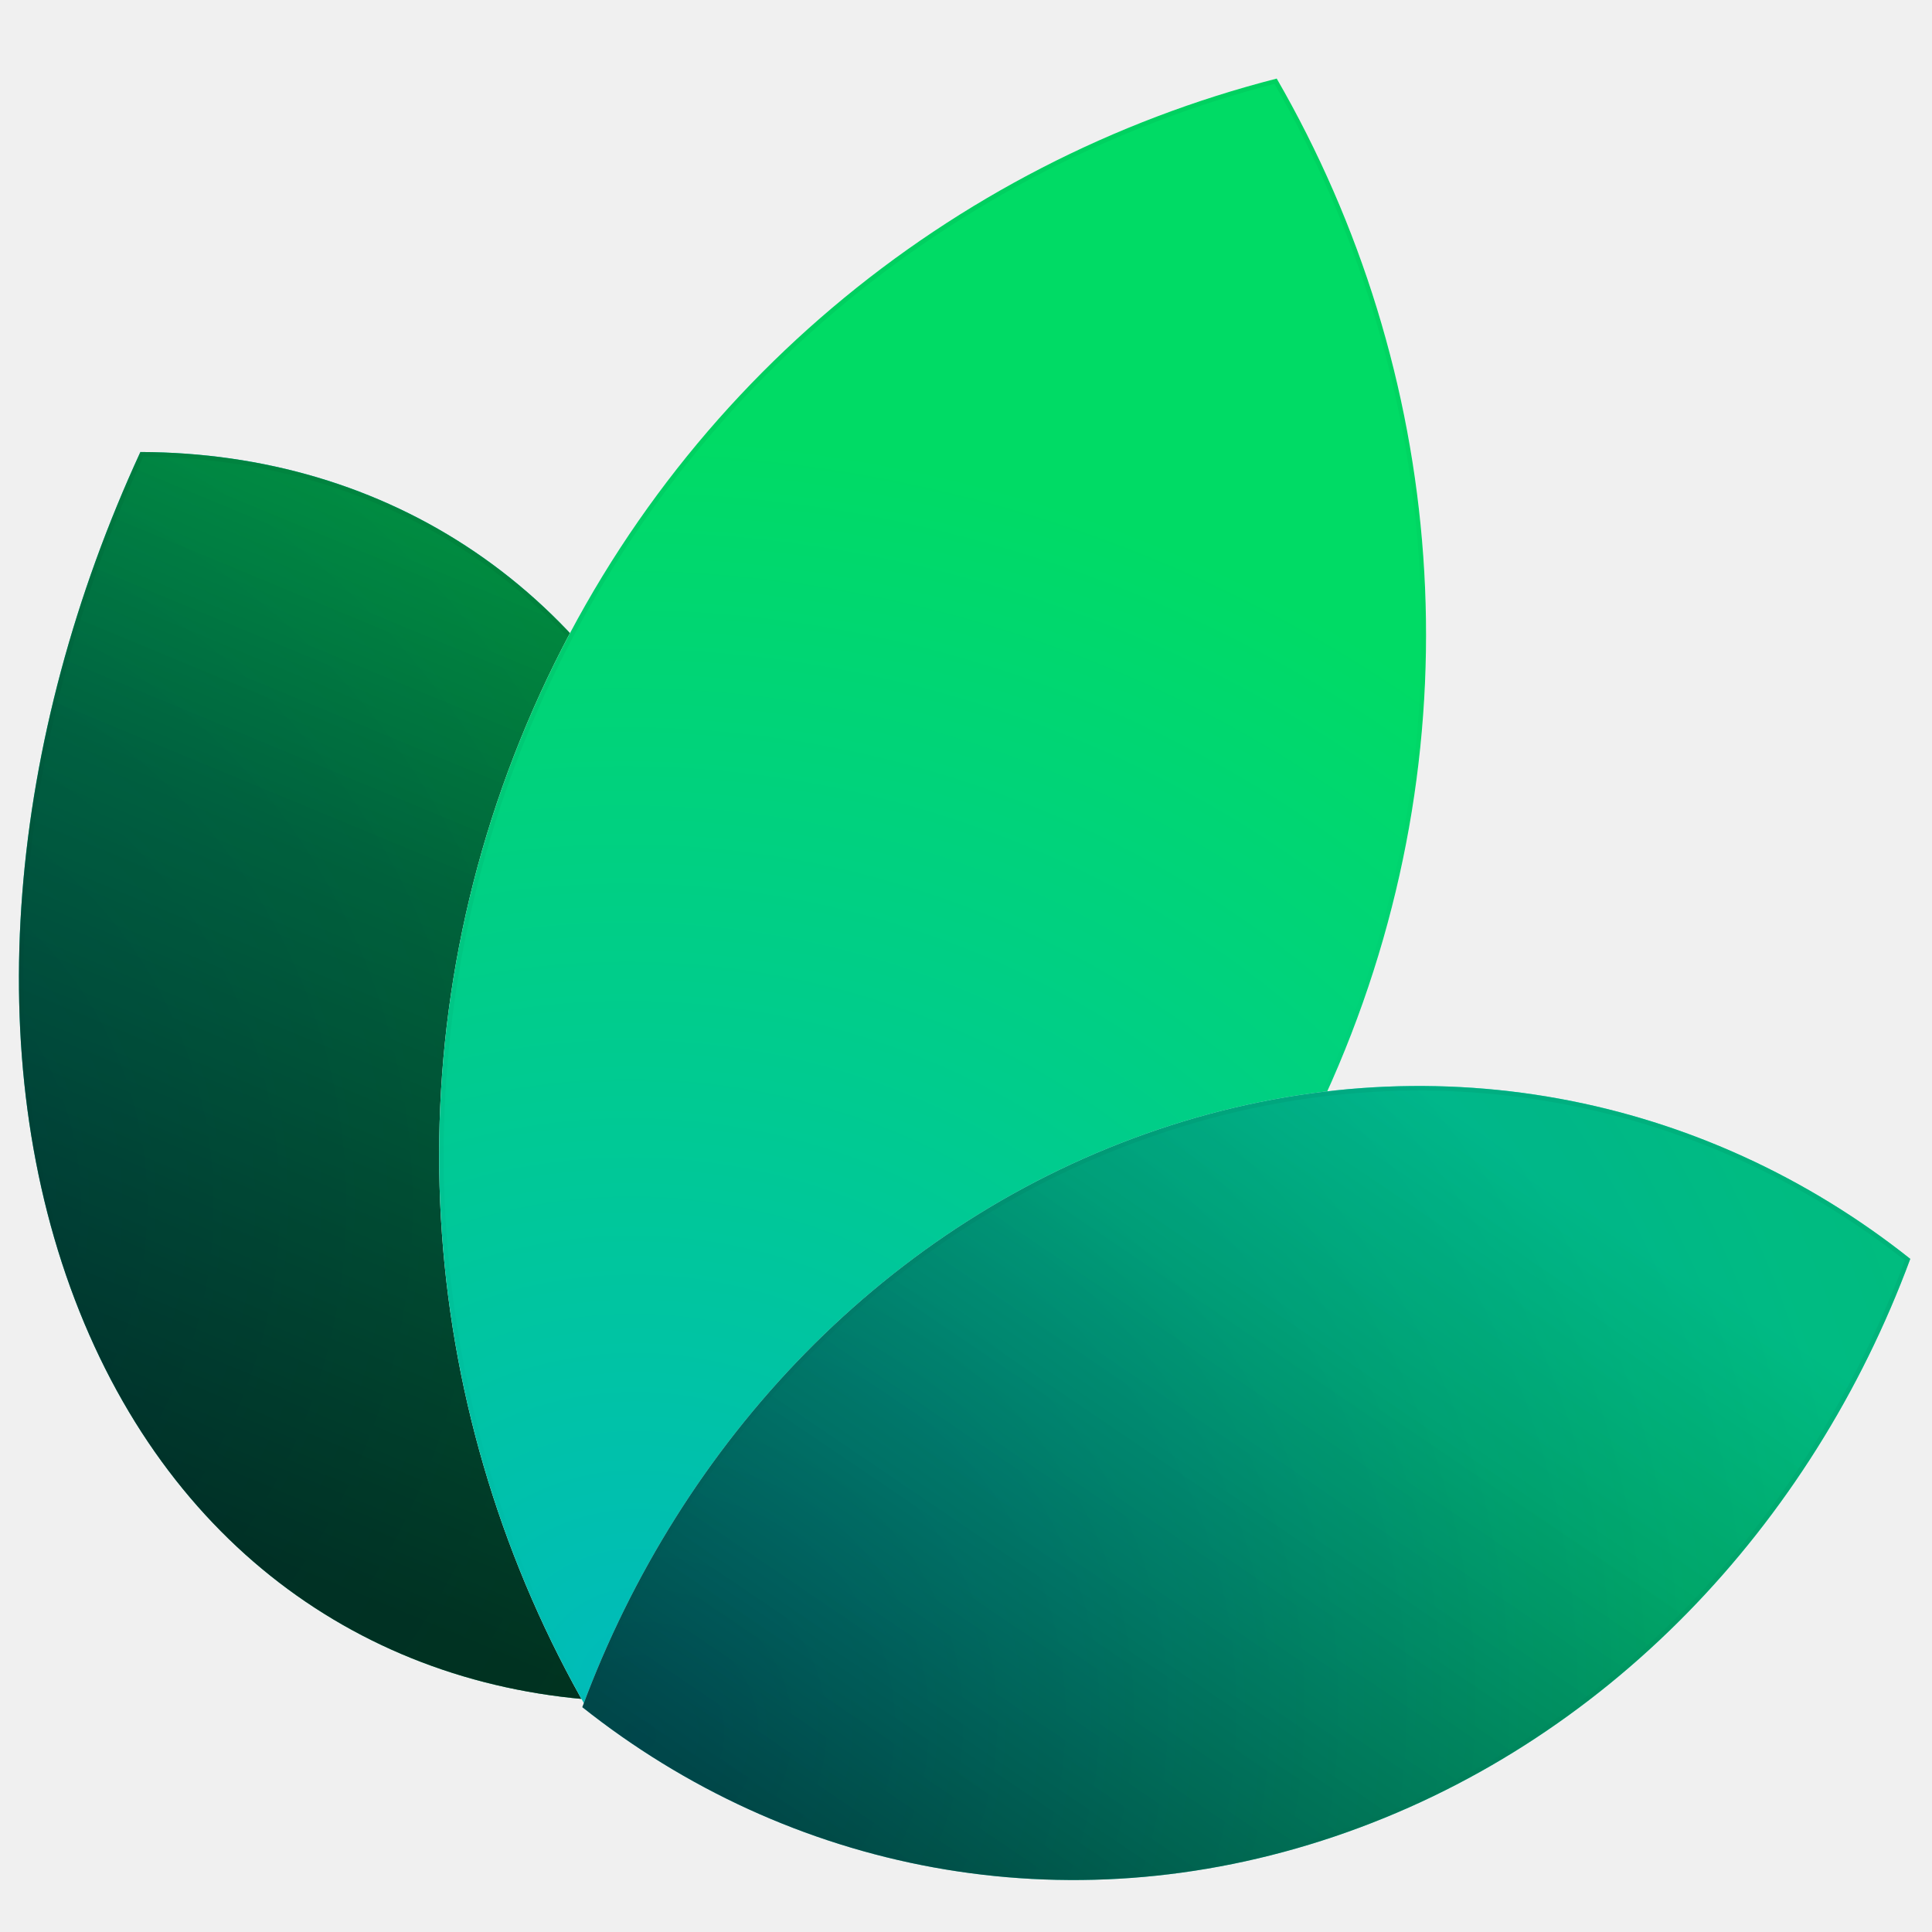
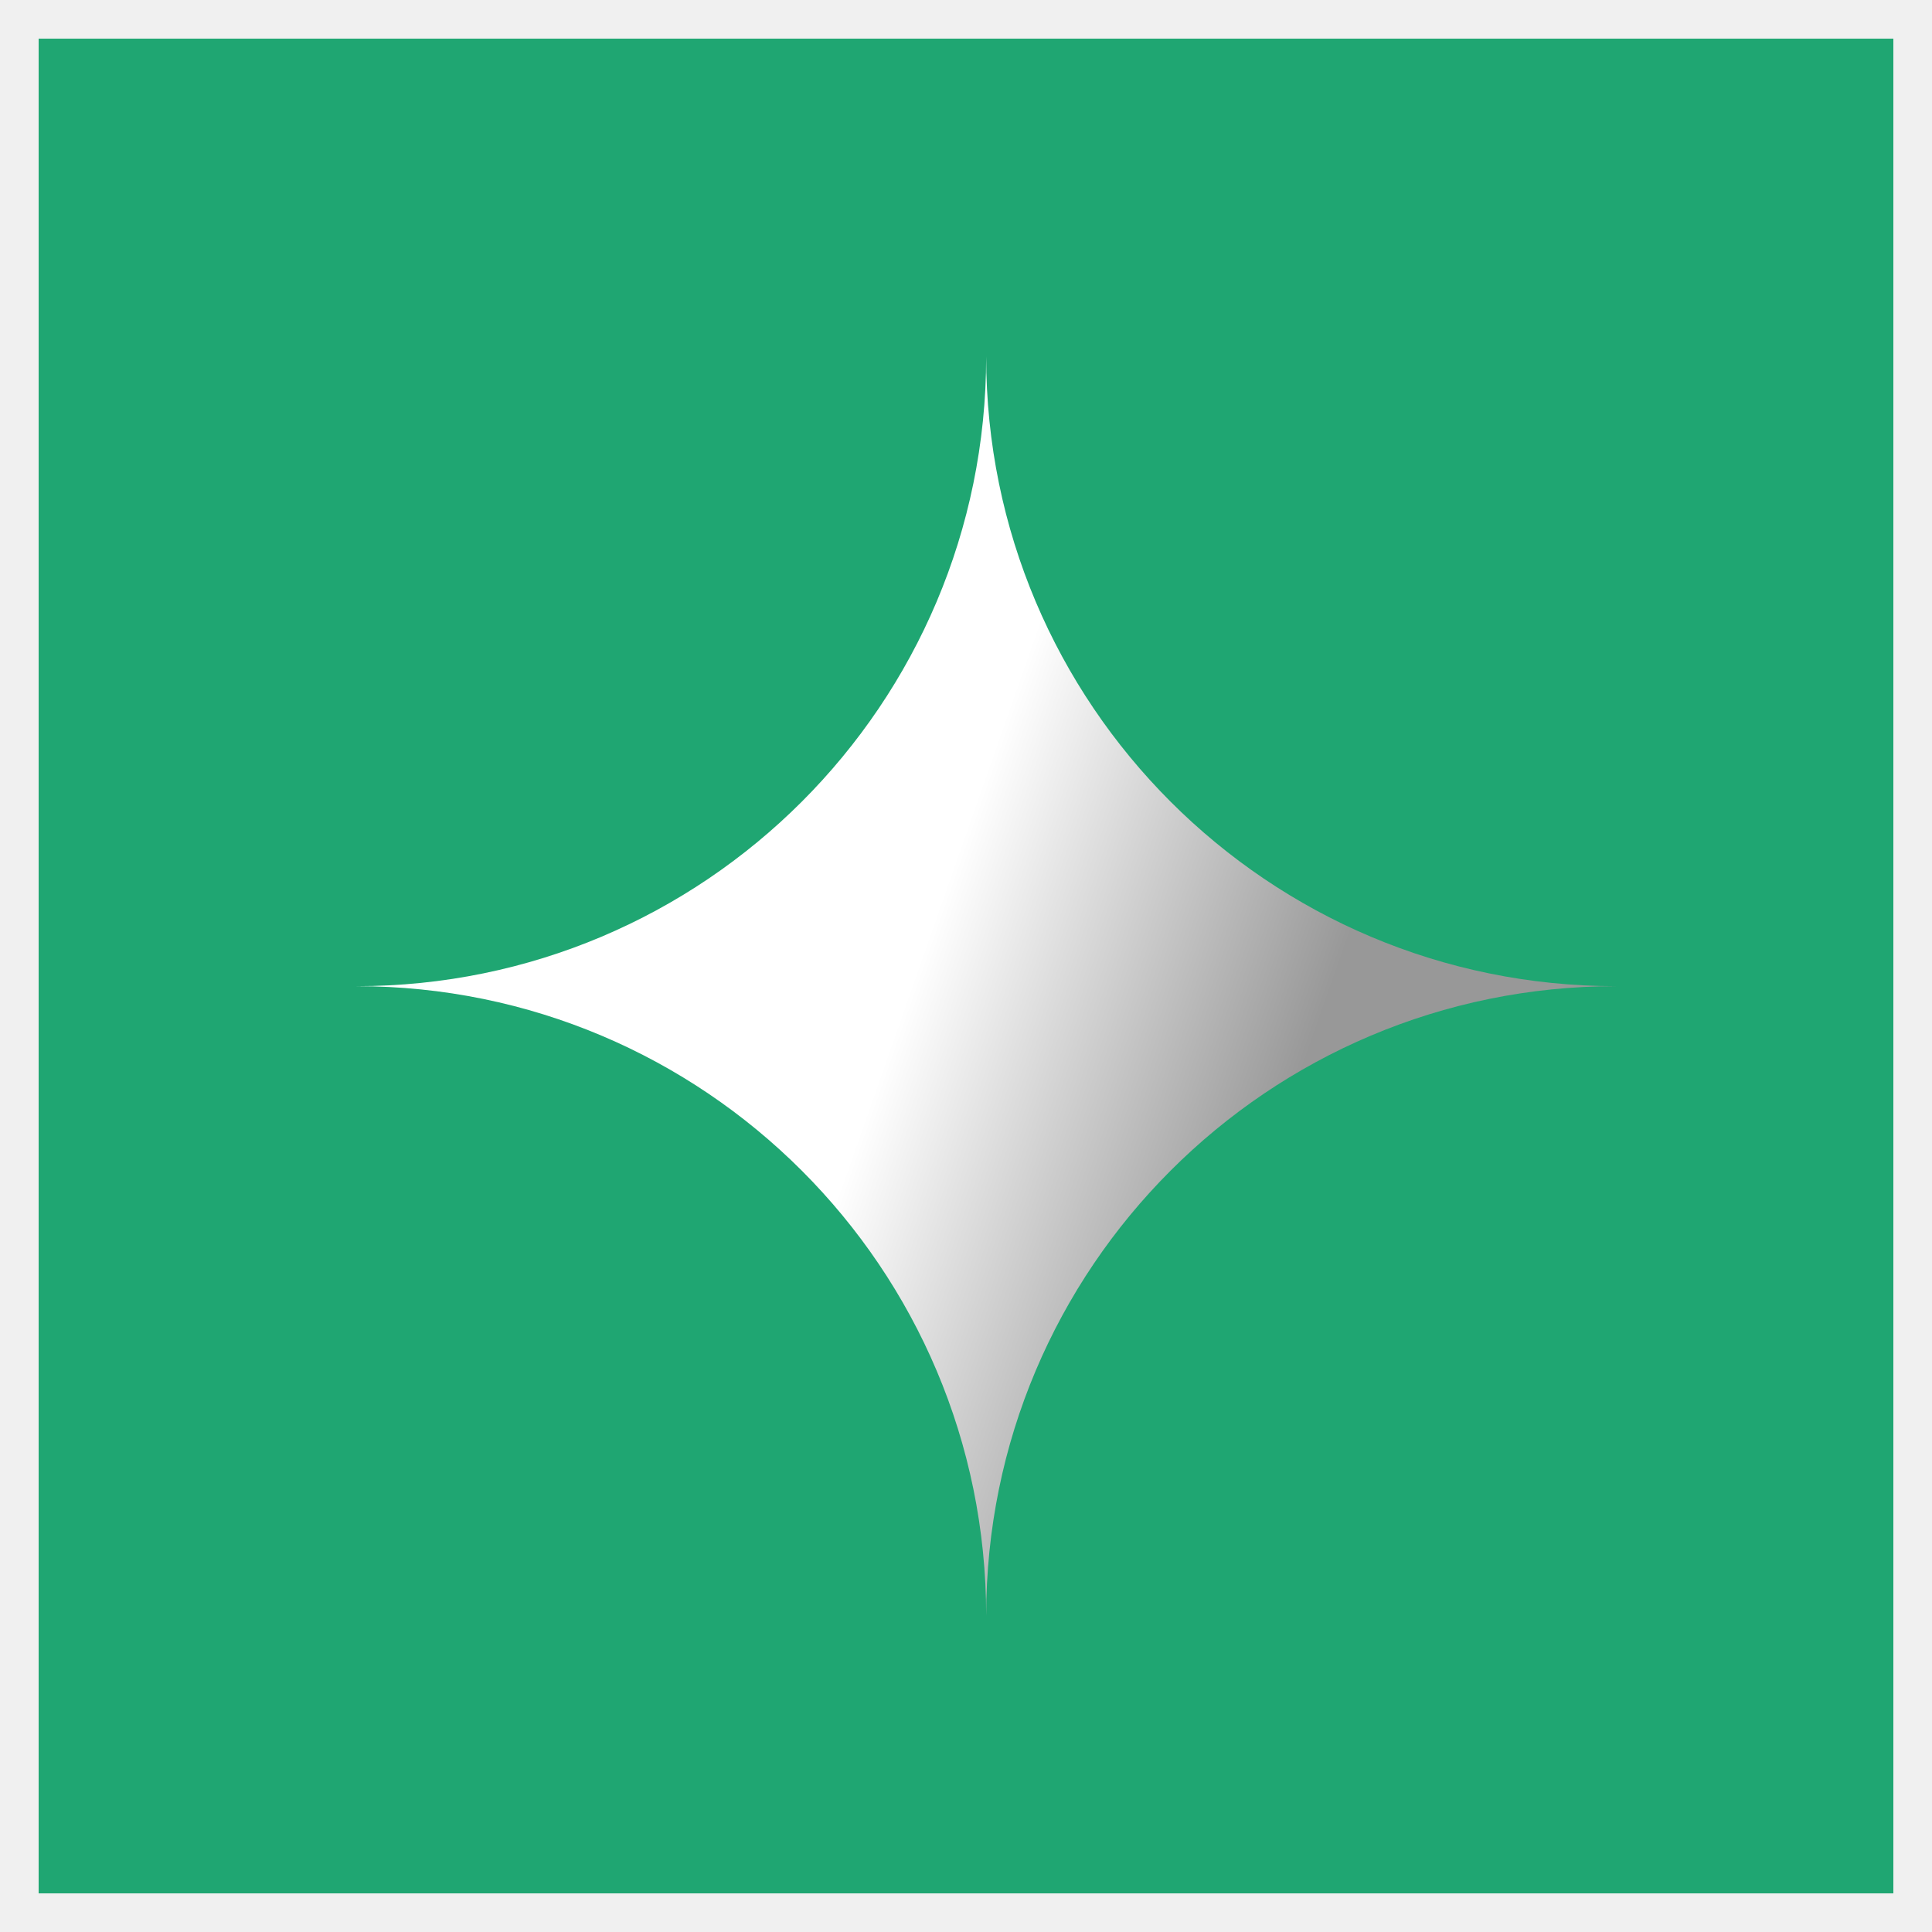
- <svg xmlns="http://www.w3.org/2000/svg" width="24" height="24" viewBox="0 0 24 24" fill="none">
-   <path d="M7.953 21.139C4.896 21.13 2.255 19.458 0.987 16.29C-0.28 13.121 0.109 9.163 1.744 5.615C4.801 5.624 7.442 7.296 8.71 10.465C9.977 13.633 9.588 17.591 7.953 21.139Z" fill="white" />
-   <path d="M7.953 21.139C4.896 21.13 2.255 19.458 0.987 16.29C-0.28 13.121 0.109 9.163 1.744 5.615C4.801 5.624 7.442 7.296 8.71 10.465C9.977 13.633 9.588 17.591 7.953 21.139Z" fill="url(#paint0_radial_101_2703)" />
-   <path d="M7.953 21.139C4.896 21.13 2.255 19.458 0.987 16.29C-0.28 13.121 0.109 9.163 1.744 5.615C4.801 5.624 7.442 7.296 8.71 10.465C9.977 13.633 9.588 17.591 7.953 21.139Z" fill="black" fill-opacity="0.5" style="mix-blend-mode:hard-light" />
-   <path d="M7.953 21.139C4.896 21.13 2.255 19.458 0.987 16.29C-0.28 13.121 0.109 9.163 1.744 5.615C4.801 5.624 7.442 7.296 8.71 10.465C9.977 13.633 9.588 17.591 7.953 21.139Z" fill="url(#paint1_linear_101_2703)" fill-opacity="0.5" style="mix-blend-mode:hard-light" />
-   <path d="M8.684 10.476C9.945 13.63 9.561 17.572 7.935 21.111C4.897 21.096 2.274 19.431 1.013 16.279C-0.248 13.124 0.136 9.182 1.762 5.643C4.8 5.659 7.423 7.324 8.684 10.476Z" stroke="url(#paint2_linear_101_2703)" stroke-opacity="0.05" stroke-width="0.056" />
-   <path d="M7.31 21.257C11.354 20.221 14.884 17.375 16.628 13.236C18.373 9.097 17.945 4.587 15.86 0.976C11.816 2.012 8.287 4.858 6.542 8.998C4.797 13.137 5.225 17.646 7.31 21.257Z" fill="white" />
-   <path d="M7.31 21.257C11.354 20.221 14.884 17.375 16.628 13.236C18.373 9.097 17.945 4.587 15.86 0.976C11.816 2.012 8.287 4.858 6.542 8.998C4.797 13.137 5.225 17.646 7.31 21.257Z" fill="url(#paint3_radial_101_2703)" />
-   <path d="M16.603 13.225C14.864 17.349 11.351 20.187 7.324 21.225C5.253 17.624 4.829 13.132 6.568 9.009C8.306 4.885 11.819 2.047 15.846 1.009C17.918 4.61 18.341 9.101 16.603 13.225Z" stroke="url(#paint4_linear_101_2703)" stroke-opacity="0.05" stroke-width="0.056" />
-   <path d="M7.234 21.207C9.789 23.237 13.21 23.951 16.577 22.814C19.944 21.677 22.506 18.945 23.73 15.638C21.175 13.608 17.754 12.894 14.387 14.031C11.02 15.168 8.458 17.901 7.234 21.207Z" fill="white" />
-   <path d="M7.234 21.207C9.789 23.237 13.21 23.951 16.577 22.814C19.944 21.677 22.506 18.945 23.73 15.638C21.175 13.608 17.754 12.894 14.387 14.031C11.02 15.168 8.458 17.901 7.234 21.207Z" fill="url(#paint5_radial_101_2703)" />
-   <path d="M7.234 21.207C9.789 23.237 13.21 23.951 16.577 22.814C19.944 21.677 22.506 18.945 23.73 15.638C21.175 13.608 17.754 12.894 14.387 14.031C11.02 15.168 8.458 17.901 7.234 21.207Z" fill="black" fill-opacity="0.2" style="mix-blend-mode:hard-light" />
-   <path d="M7.234 21.207C9.789 23.237 13.21 23.951 16.577 22.814C19.944 21.677 22.506 18.945 23.73 15.638C21.175 13.608 17.754 12.894 14.387 14.031C11.02 15.168 8.458 17.901 7.234 21.207Z" fill="url(#paint6_linear_101_2703)" fill-opacity="0.5" style="mix-blend-mode:hard-light" />
-   <path d="M16.568 22.787C13.218 23.918 9.814 23.212 7.267 21.198C8.492 17.907 11.044 15.189 14.396 14.058C17.747 12.927 21.15 13.633 23.697 15.648C22.472 18.938 19.92 21.656 16.568 22.787Z" stroke="url(#paint7_linear_101_2703)" stroke-opacity="0.05" stroke-width="0.056" />
+ <svg xmlns="http://www.w3.org/2000/svg" width="25" height="25" viewBox="0 0 25 25" fill="none">
+   <rect width="24" height="24" transform="translate(0.5 0.5)" fill="#1FA672" />
+   <path fill-rule="evenodd" clip-rule="evenodd" d="M4.613 12.761C9.113 12.761 12.761 16.409 12.761 20.909C12.761 16.409 16.41 12.761 20.91 12.761C16.41 12.761 12.761 9.113 12.761 4.613C12.761 9.113 9.113 12.761 4.613 12.761Z" fill="url(#paint0_linear_4031_7526)" />
  <defs>
-     <radialGradient id="paint0_radial_101_2703" cx="0" cy="0" r="1" gradientUnits="userSpaceOnUse" gradientTransform="translate(-3.00503 15.023) rotate(-10.029) scale(17.9572 17.784)">
-       <stop stop-color="#00B0BB" />
-       <stop offset="1" stop-color="#00DB65" />
-     </radialGradient>
-     <linearGradient id="paint1_linear_101_2703" x1="7.39" y1="4.813" x2="1.63" y2="18.689" gradientUnits="userSpaceOnUse">
-       <stop stop-color="#18E299" />
-       <stop offset="1" />
-     </linearGradient>
-     <linearGradient id="paint2_linear_101_2703" x1="7.948" y1="8.016" x2="1.761" y2="18.746" gradientUnits="userSpaceOnUse">
-       <stop />
-       <stop offset="1" stop-opacity="0" />
-     </linearGradient>
-     <radialGradient id="paint3_radial_101_2703" cx="0" cy="0" r="1" gradientUnits="userSpaceOnUse" gradientTransform="translate(8.11404 20.8822) rotate(-75.7542) scale(21.6246 23.7772)">
-       <stop stop-color="#00BBBB" />
-       <stop offset="0.713" stop-color="#00DB65" />
-     </radialGradient>
-     <linearGradient id="paint4_linear_101_2703" x1="7.602" y1="5.871" x2="15.556" y2="16.372" gradientUnits="userSpaceOnUse">
-       <stop />
-       <stop offset="1" stop-opacity="0" />
-     </linearGradient>
-     <radialGradient id="paint5_radial_101_2703" cx="0" cy="0" r="1" gradientUnits="userSpaceOnUse" gradientTransform="translate(7.84537 21.5181) rotate(-20.3525) scale(18.5603 17.32)">
-       <stop stop-color="#00B0BB" />
-       <stop offset="1" stop-color="#00DB65" />
-     </radialGradient>
-     <linearGradient id="paint6_linear_101_2703" x1="16.808" y1="13.007" x2="10.041" y2="22.994" gradientUnits="userSpaceOnUse">
-       <stop stop-color="#00B1BC" />
-       <stop offset="1" />
-     </linearGradient>
-     <linearGradient id="paint7_linear_101_2703" x1="16.808" y1="13.007" x2="14.169" y2="23.841" gradientUnits="userSpaceOnUse">
-       <stop />
-       <stop offset="1" stop-opacity="0" />
+     <linearGradient id="paint0_linear_4031_7526" x1="5.271" y1="4.613" x2="27.829" y2="12.526" gradientUnits="userSpaceOnUse">
+       <stop offset="0.37" stop-color="white" />
+       <stop offset="0.585" stop-color="#989898" />
    </linearGradient>
  </defs>
</svg>
